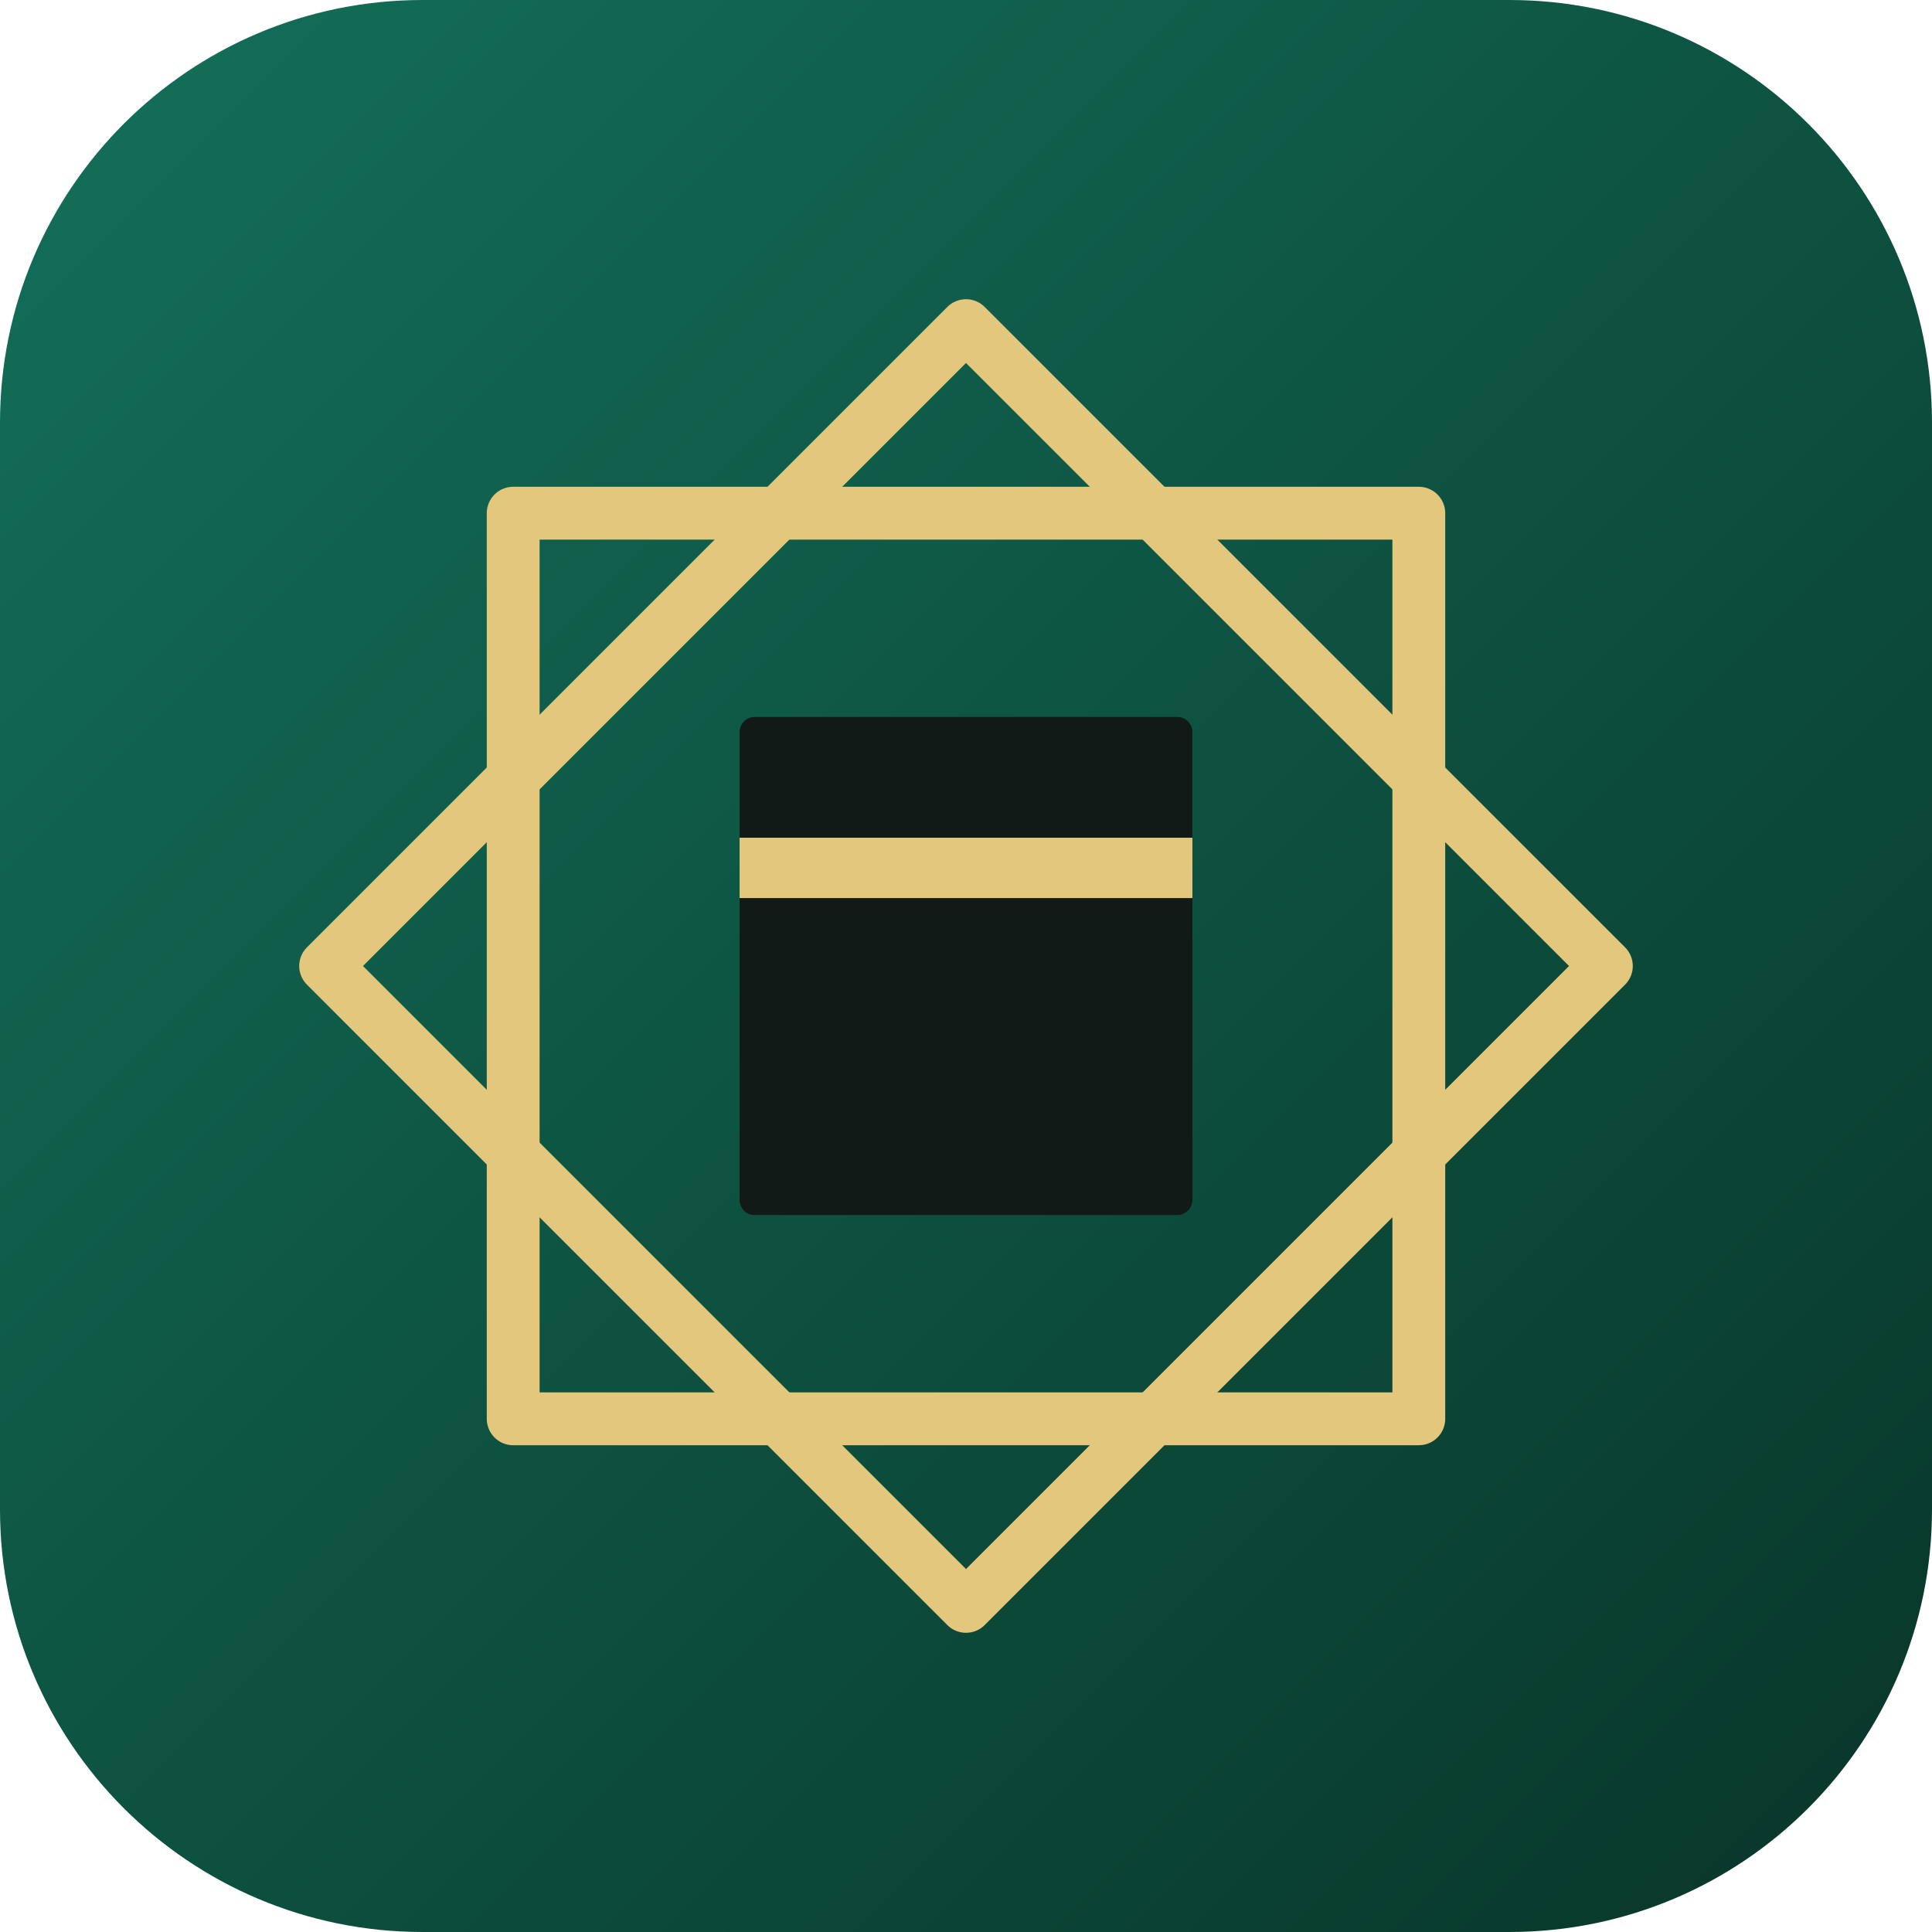
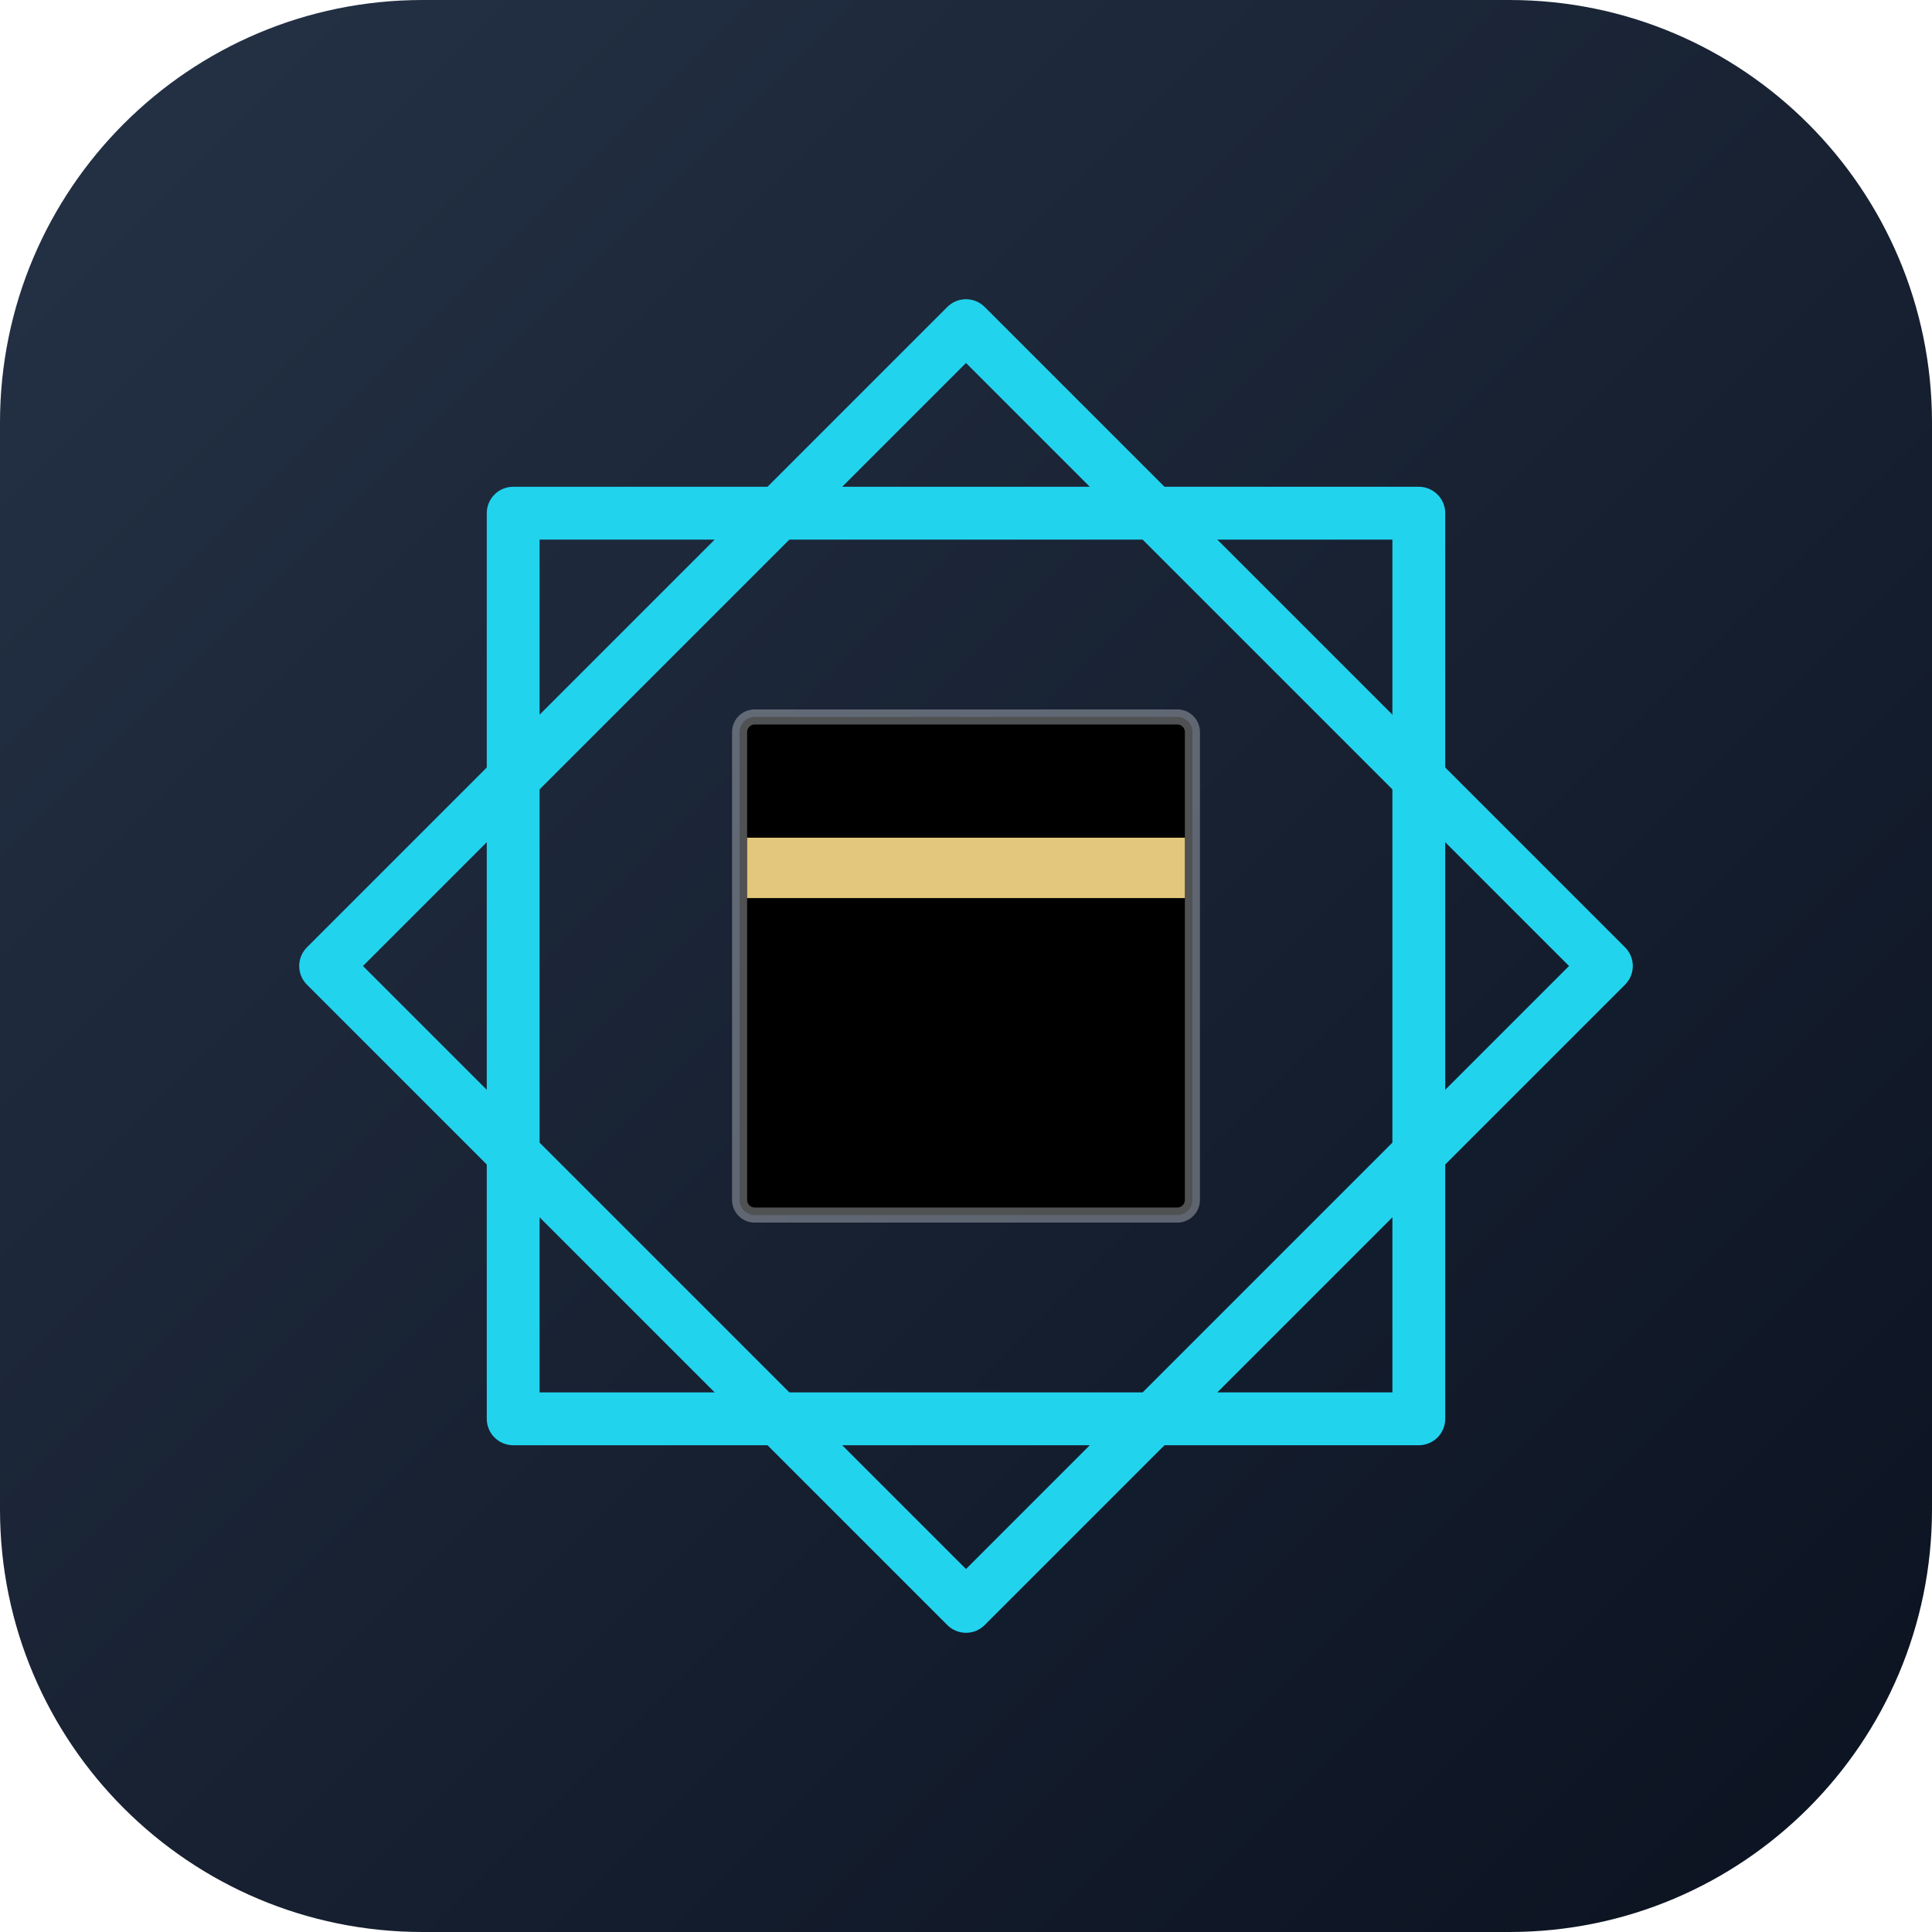
<svg xmlns="http://www.w3.org/2000/svg" viewBox="0 0 512 512">
  <defs>
    <linearGradient id="bg" x1="0" y1="0" x2="1" y2="1">
-       <stop offset="0" stop-color="#13705a" />
-       <stop offset="1" stop-color="#083528" />
+       <stop offset="0" stop-color="#253246" />
+       <stop offset="1" stop-color="#0b1220" />
    </linearGradient>
  </defs>
  <rect width="512" height="512" rx="112" fill="url(#bg)" />
-   <g fill="none" stroke="#e3c77d" stroke-width="14" stroke-linejoin="round">
+   <g fill="none" stroke="#22d3ee" stroke-width="14" stroke-linejoin="round">
    <rect x="136" y="136" width="240" height="240" />
    <rect x="136" y="136" width="240" height="240" transform="rotate(45 256 256)" />
  </g>
-   <rect x="196" y="190" width="120" height="132" rx="4" fill="#111a17" />
-   <rect x="196" y="222" width="120" height="16" fill="#e3c77d" />
+   <rect x="196" y="190" width="120" height="132" rx="4" fill="#000" stroke="#e5e7eb" stroke-opacity="0.35" stroke-width="4" />
+   <rect x="198" y="222" width="116" height="16" fill="#e3c77d" />
</svg>
